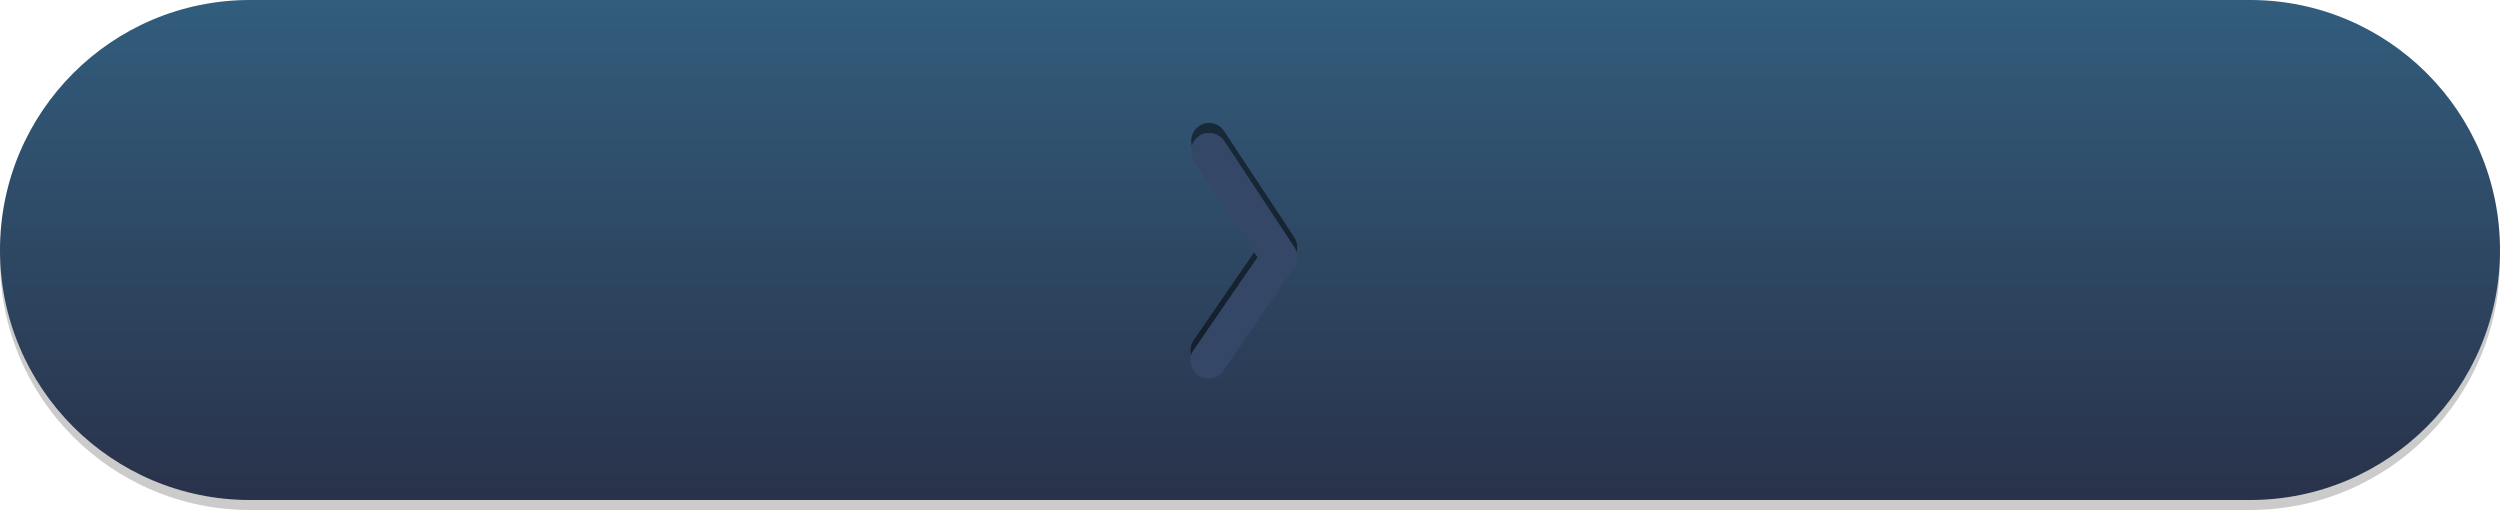
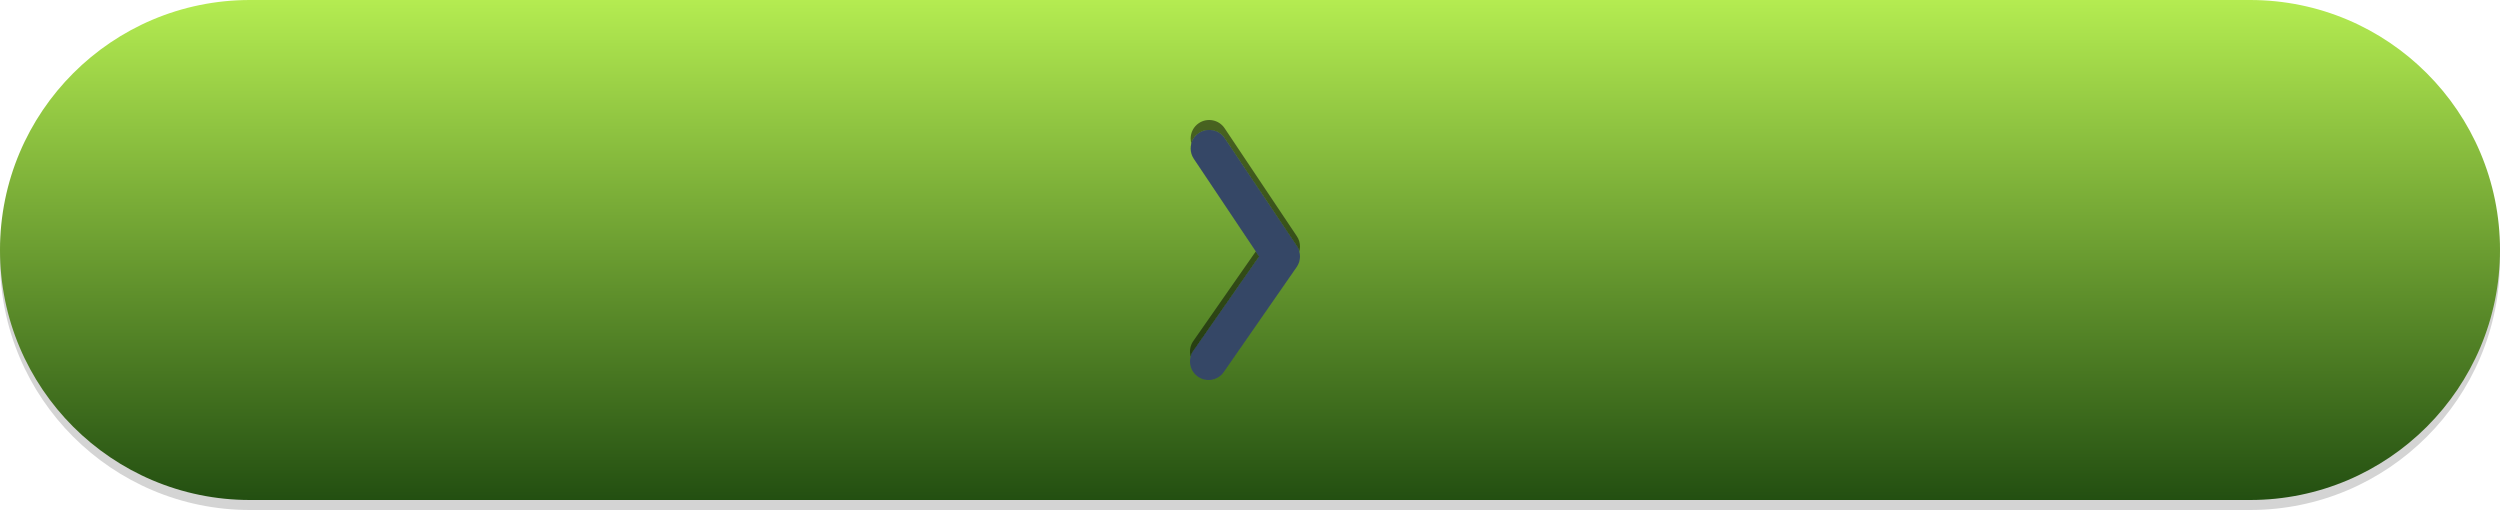
<svg xmlns="http://www.w3.org/2000/svg" xmlns:xlink="http://www.w3.org/1999/xlink" width="250px" height="51px" viewBox="0 0 250 51" version="1.1">
  <defs>
-     <linearGradient x1="50%" y1="-2.48949813e-15%" x2="50%" y2="100%" id="linearGradient-1">
-       <stop stop-color="#325D7D" offset="0%" />
-       <stop stop-color="#29324A" offset="100%" />
+     <linearGradient x1="50%" y1="0%" x2="50%" y2="100%" id="linearGradient-1">
+       <stop stop-color="#B4EC51" offset="0%" />
+       <stop stop-color="#234F11" offset="100%" />
    </linearGradient>
    <rect id="path-2" x="0" y="0" width="250" height="50" rx="25" />
    <filter x="-0.2%" y="-1.0%" width="100.4%" height="104.0%" filterUnits="objectBoundingBox" id="filter-3">
      <feOffset dx="0" dy="1" in="SourceAlpha" result="shadowOffsetOuter1" />
-       <feColorMatrix values="0 0 0 0 0   0 0 0 0 0   0 0 0 0 0  0 0 0 0.202 0" type="matrix" in="shadowOffsetOuter1" />
+       <feColorMatrix values="0 0 0 0 0   0 0 0 0 0   0 0 0 0 0  0 0 0 0.169 0" type="matrix" in="shadowOffsetOuter1" />
    </filter>
    <filter x="-4.5%" y="-6.0%" width="109.1%" height="108.0%" filterUnits="objectBoundingBox" id="filter-4">
      <feOffset dx="0" dy="-1" in="SourceAlpha" result="shadowOffsetOuter1" />
      <feColorMatrix values="0 0 0 0 0   0 0 0 0 0   0 0 0 0 0  0 0 0 0.5 0" type="matrix" in="shadowOffsetOuter1" result="shadowMatrixOuter1" />
      <feMerge>
        <feMergeNode in="shadowMatrixOuter1" />
        <feMergeNode in="SourceGraphic" />
      </feMerge>
    </filter>
  </defs>
  <g id="Page-1" stroke="none" stroke-width="1" fill="none" fill-rule="evenodd">
    <g id="Group-35">
-       <g id="Rectangle-4">
-         <use fill="black" fill-opacity="1" filter="url(#filter-3)" xlink:href="#path-2" />
-         <use fill="url(#linearGradient-1)" fill-rule="evenodd" xlink:href="#path-2" />
-       </g>
-       <g id="arrow-right" filter="url(#filter-4)" transform="translate(119, 13)" fill="#354666" fill-rule="nonzero">
-         <path d="M0.417,3.118 L6.767,12.725 L0.354,22.036 C-0.194,22.87 0.029,23.994 0.856,24.548 C1.679,25.105 2.797,24.88 3.346,24.047 L10.419,13.732 C10.823,13.124 10.826,12.331 10.422,11.721 L3.412,1.109 C2.862,0.273 1.743,0.048 0.918,0.602 C0.397,0.954 0.118,1.529 0.118,2.115 C0.118,2.462 0.212,2.809 0.417,3.118 Z" id="Shape" />
+       <g id="Group-36">
+         <g id="Rectangle-4">
+           <use fill="black" fill-opacity="1" filter="url(#filter-3)" xlink:href="#path-2" />
+           <use fill="url(#linearGradient-1)" fill-rule="evenodd" xlink:href="#path-2" />
+         </g>
+         <g id="arrow-right" filter="url(#filter-4)" transform="translate(119, 13)" fill="#354666" fill-rule="nonzero">
+           <path d="M0.374,2.87 L6.92,12.651 L0.31,22.131 C-0.256,22.98 -0.026,24.125 0.826,24.689 C1.675,25.256 2.828,25.026 3.394,24.178 L10.687,13.676 C11.102,13.058 11.106,12.251 10.69,11.629 L3.462,0.825 C2.895,-0.026 1.742,-0.255 0.891,0.309 C0.354,0.667 0.066,1.252 0.066,1.849 C0.066,2.202 0.163,2.556 0.374,2.87 Z" id="Shape" />
+         </g>
      </g>
    </g>
  </g>
</svg>
